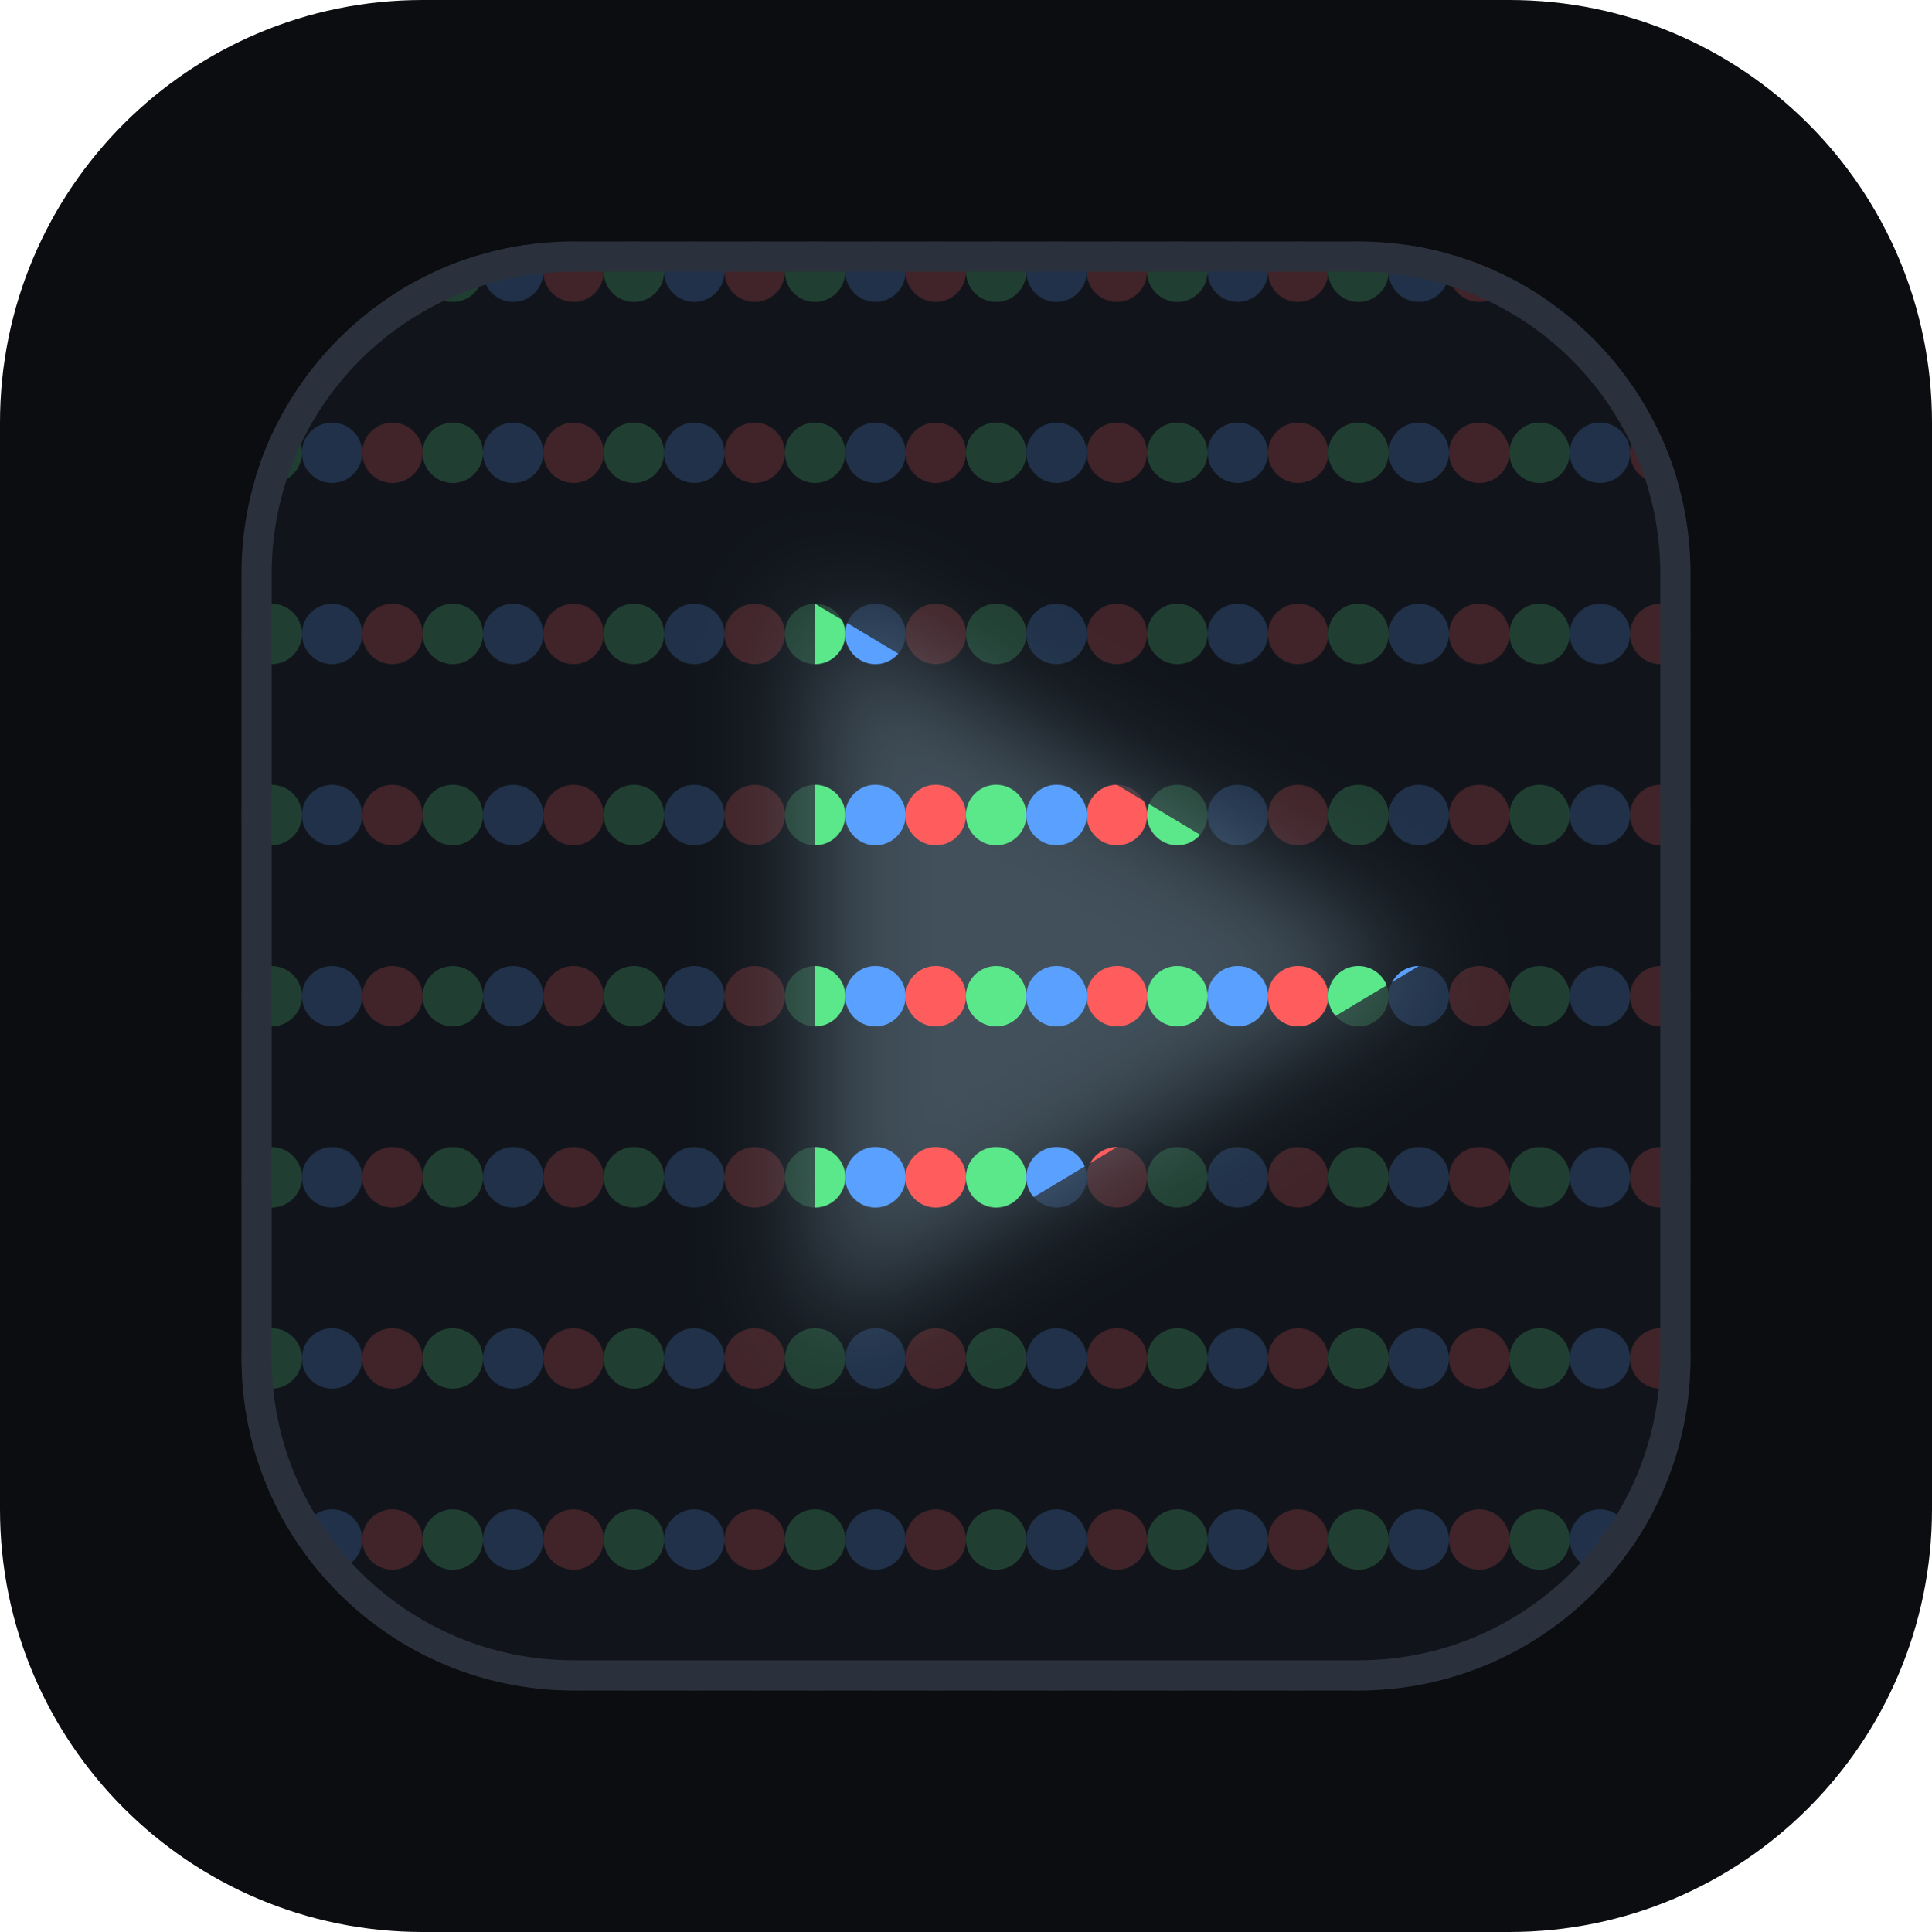
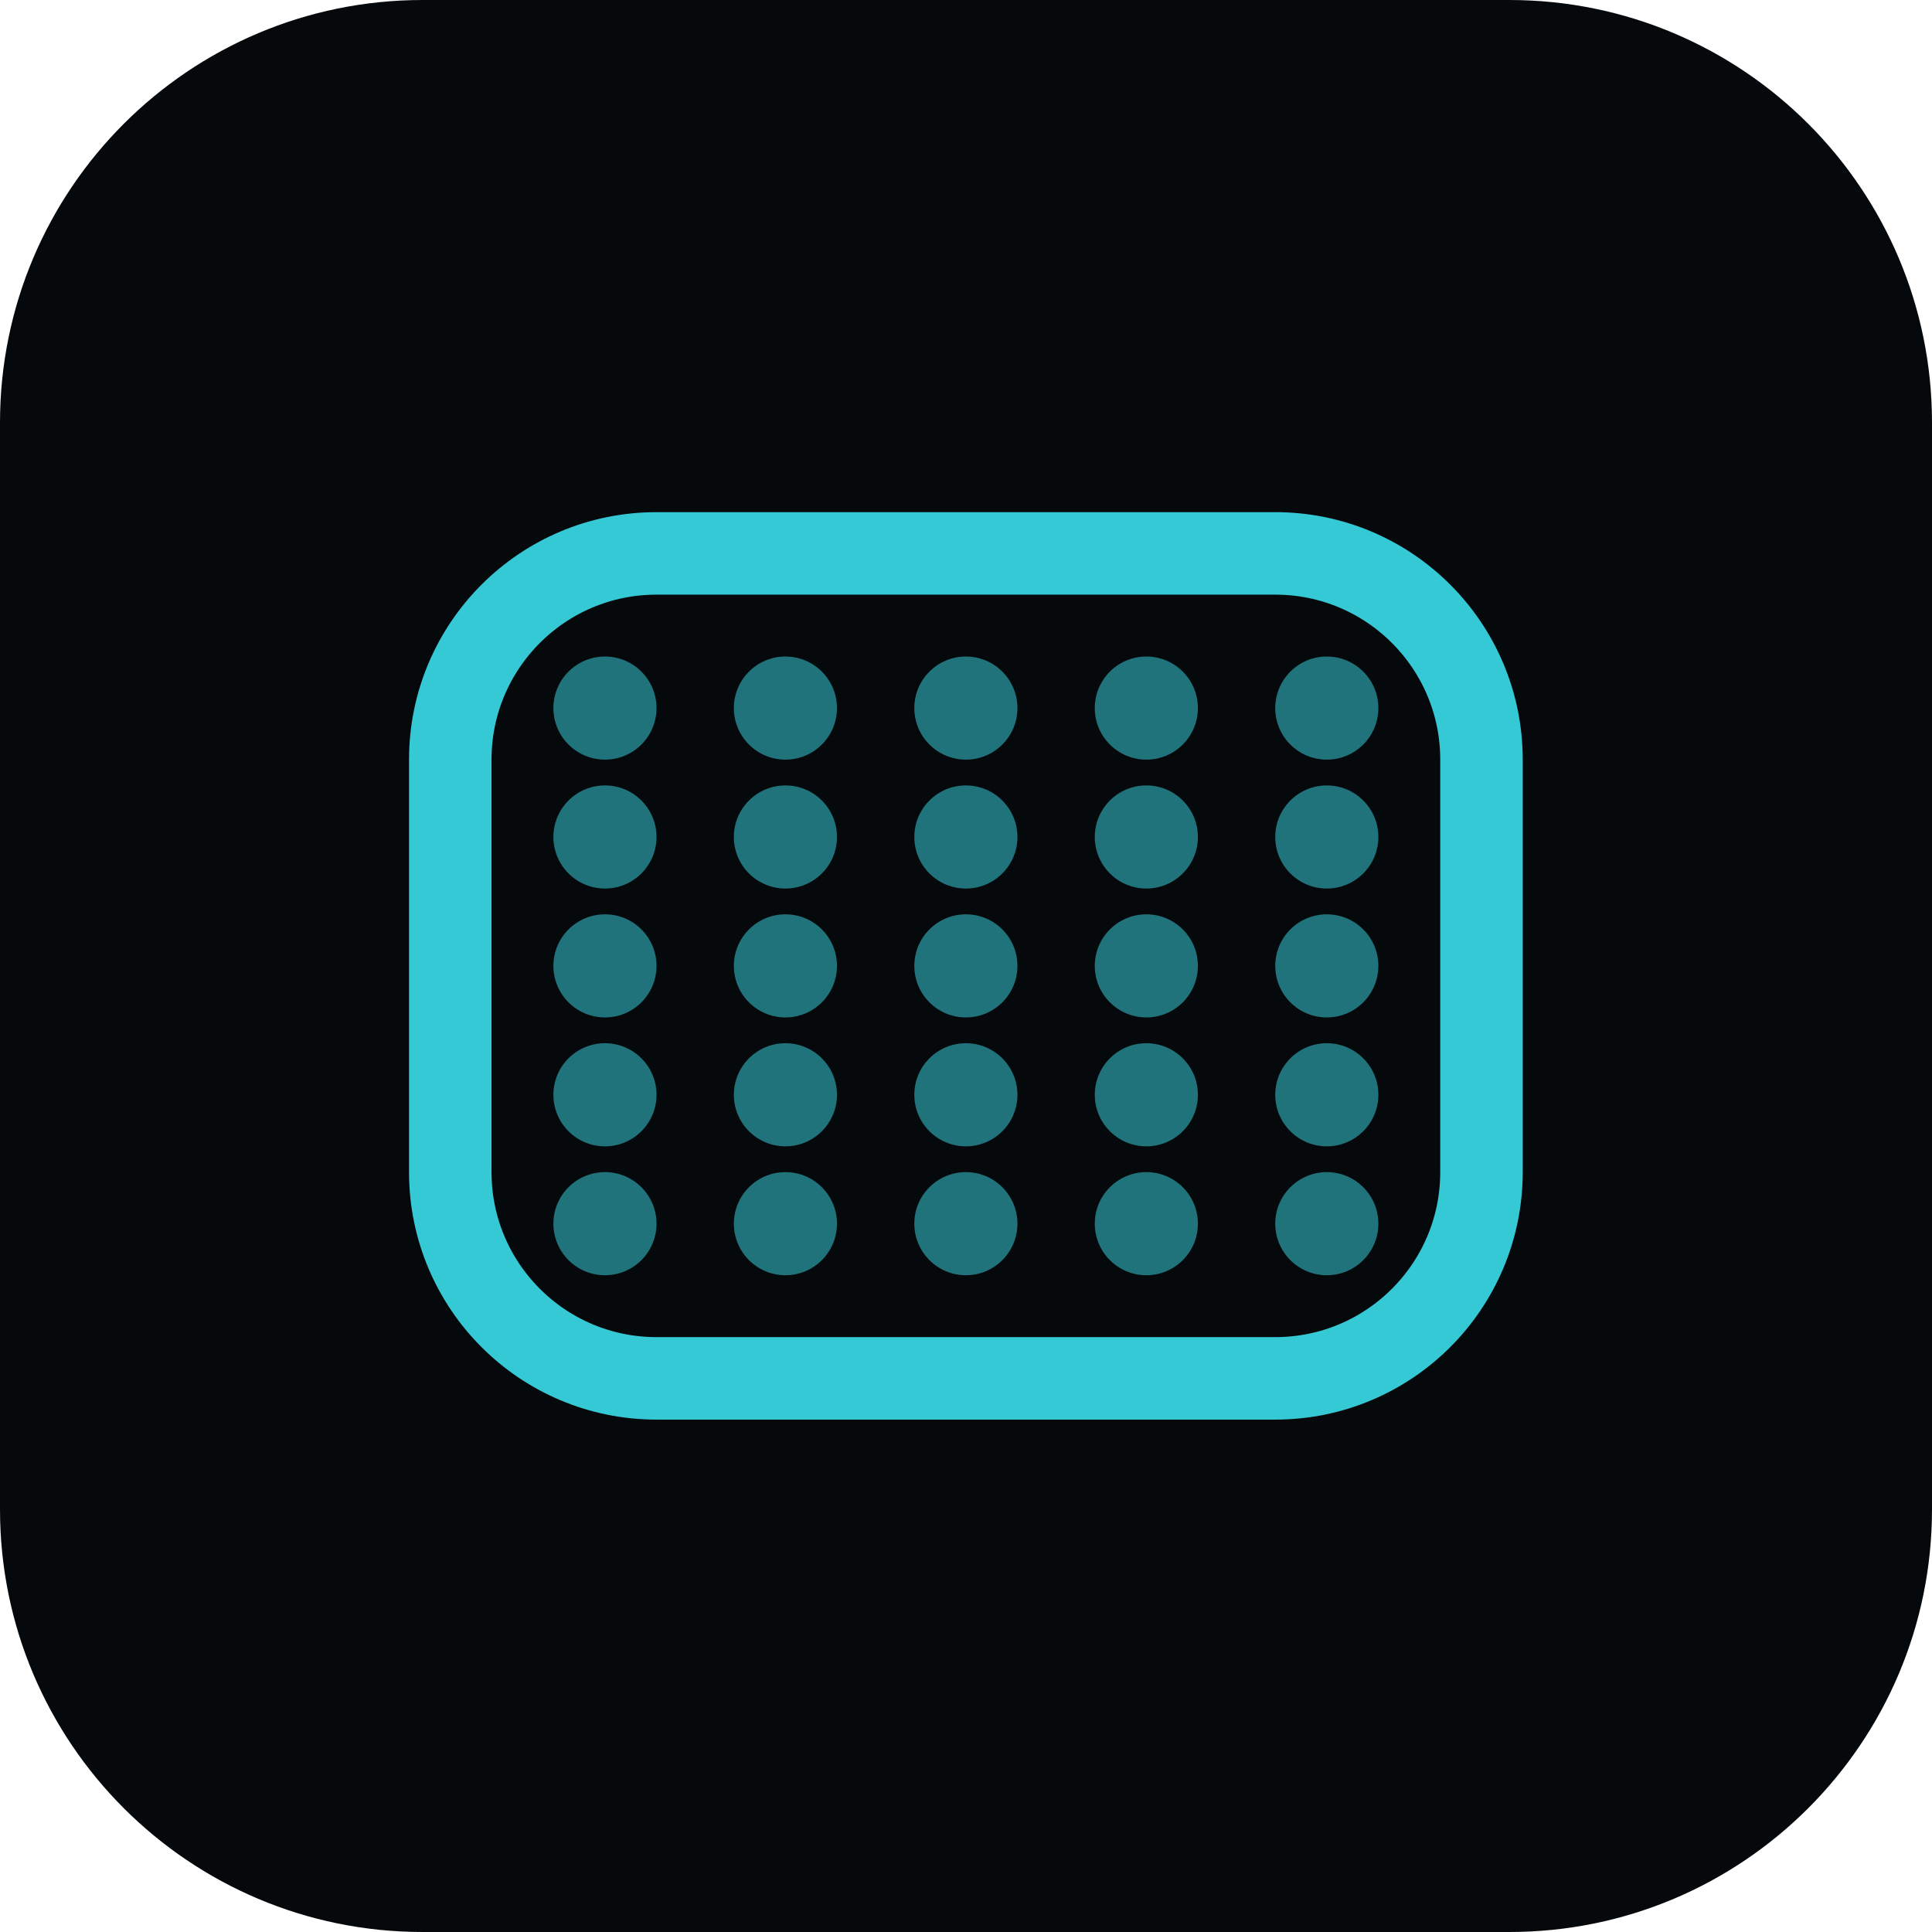
<svg xmlns="http://www.w3.org/2000/svg" width="64" height="64" viewBox="0 0 64 64" role="img" aria-label="Shadowmask logo">
  <defs>
-     <pattern id="sm-phosphor" width="6" height="6" patternUnits="userSpaceOnUse">
-       <circle cx="1" cy="3" r="1" fill="#ff5d5d" />
-       <circle cx="3" cy="3" r="1" fill="#5be88a" />
-       <circle cx="5" cy="3" r="1" fill="#5aa0ff" />
-     </pattern>
-     <clipPath id="sm-screen">
-       <rect x="8" y="8" width="48" height="48" rx="11" />
+     <clipPath id="sm-tube">
+       <rect x="2" y="4" width="20" height="16" rx="4" />
    </clipPath>
-     <clipPath id="sm-play">
-       <path d="M27 20 L27 44 L47 32 Z" />
-     </clipPath>
-     <filter id="sm-glow" x="-50%" y="-50%" width="200%" height="200%">
-       <feGaussianBlur stdDeviation="1.8" />
-     </filter>
  </defs>
-   <rect width="64" height="64" rx="14" fill="#0b0d10" />
-   <rect x="8" y="8" width="48" height="48" rx="11" fill="#11151b" />
-   <g clip-path="url(#sm-screen)">
-     <rect x="8" y="8" width="48" height="48" fill="url(#sm-phosphor)" opacity="0.20" />
-     <path d="M27 20 L27 44 L47 32 Z" fill="#bfe9ff" opacity="0.28" filter="url(#sm-glow)" />
-     <g clip-path="url(#sm-play)">
-       <rect x="8" y="8" width="48" height="48" fill="url(#sm-phosphor)" />
+   <rect width="64" height="64" rx="14" fill="#06090B" />
+   <g transform="translate(11.5 11.5) scale(1.708)">
+     <rect x="2" y="4" width="20" height="16" rx="4" fill="none" stroke="#35C9D6" stroke-width="1.6" />
+     <g clip-path="url(#sm-tube)" fill="#35C9D6" fill-opacity="0.55">
+       <circle cx="5" cy="7" r="1" />
+       <circle cx="8.5" cy="7" r="1" />
+       <circle cx="12" cy="7" r="1" />
+       <circle cx="15.5" cy="7" r="1" />
+       <circle cx="19" cy="7" r="1" />
+       <circle cx="5" cy="9.5" r="1" />
+       <circle cx="8.5" cy="9.5" r="1" />
+       <circle cx="12" cy="9.5" r="1" />
+       <circle cx="15.5" cy="9.5" r="1" />
+       <circle cx="19" cy="9.5" r="1" />
+       <circle cx="5" cy="12" r="1" />
+       <circle cx="8.5" cy="12" r="1" />
+       <circle cx="12" cy="12" r="1" />
+       <circle cx="15.5" cy="12" r="1" />
+       <circle cx="19" cy="12" r="1" />
+       <circle cx="5" cy="14.5" r="1" />
+       <circle cx="8.5" cy="14.5" r="1" />
+       <circle cx="12" cy="14.5" r="1" />
+       <circle cx="15.5" cy="14.5" r="1" />
+       <circle cx="19" cy="14.5" r="1" />
+       <circle cx="5" cy="17" r="1" />
+       <circle cx="8.5" cy="17" r="1" />
+       <circle cx="12" cy="17" r="1" />
+       <circle cx="15.5" cy="17" r="1" />
+       <circle cx="19" cy="17" r="1" />
    </g>
  </g>
-   <rect x="8.5" y="8.5" width="47" height="47" rx="10.5" fill="none" stroke="#2a313c" stroke-width="1" />
</svg>
